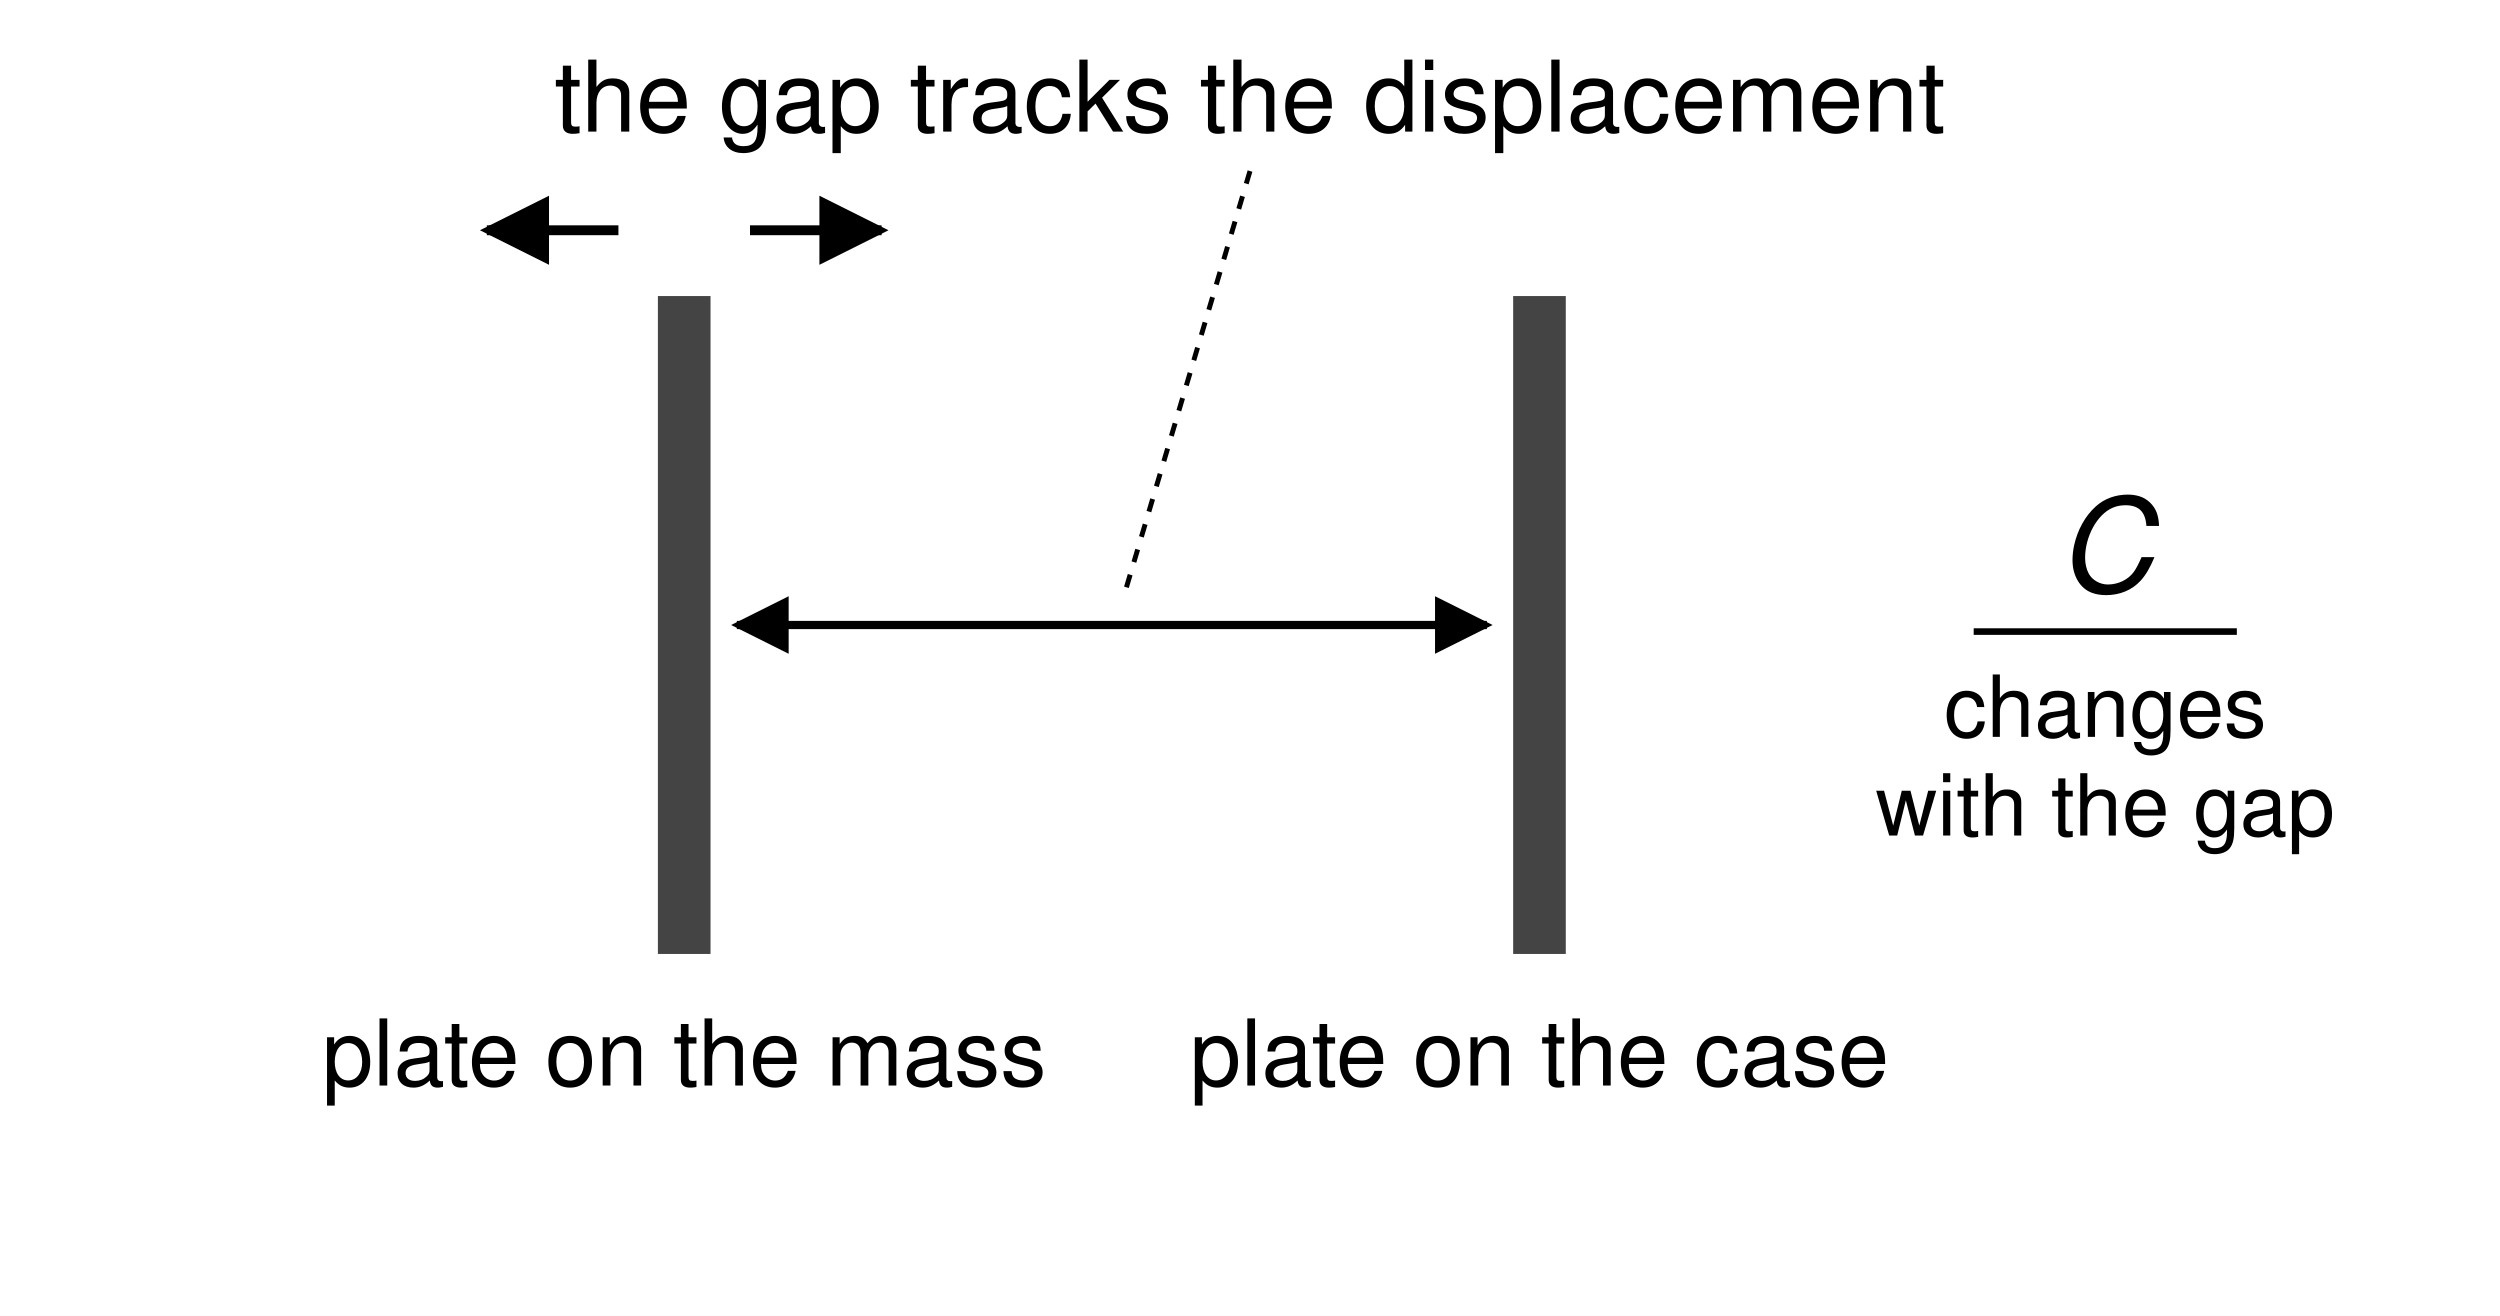
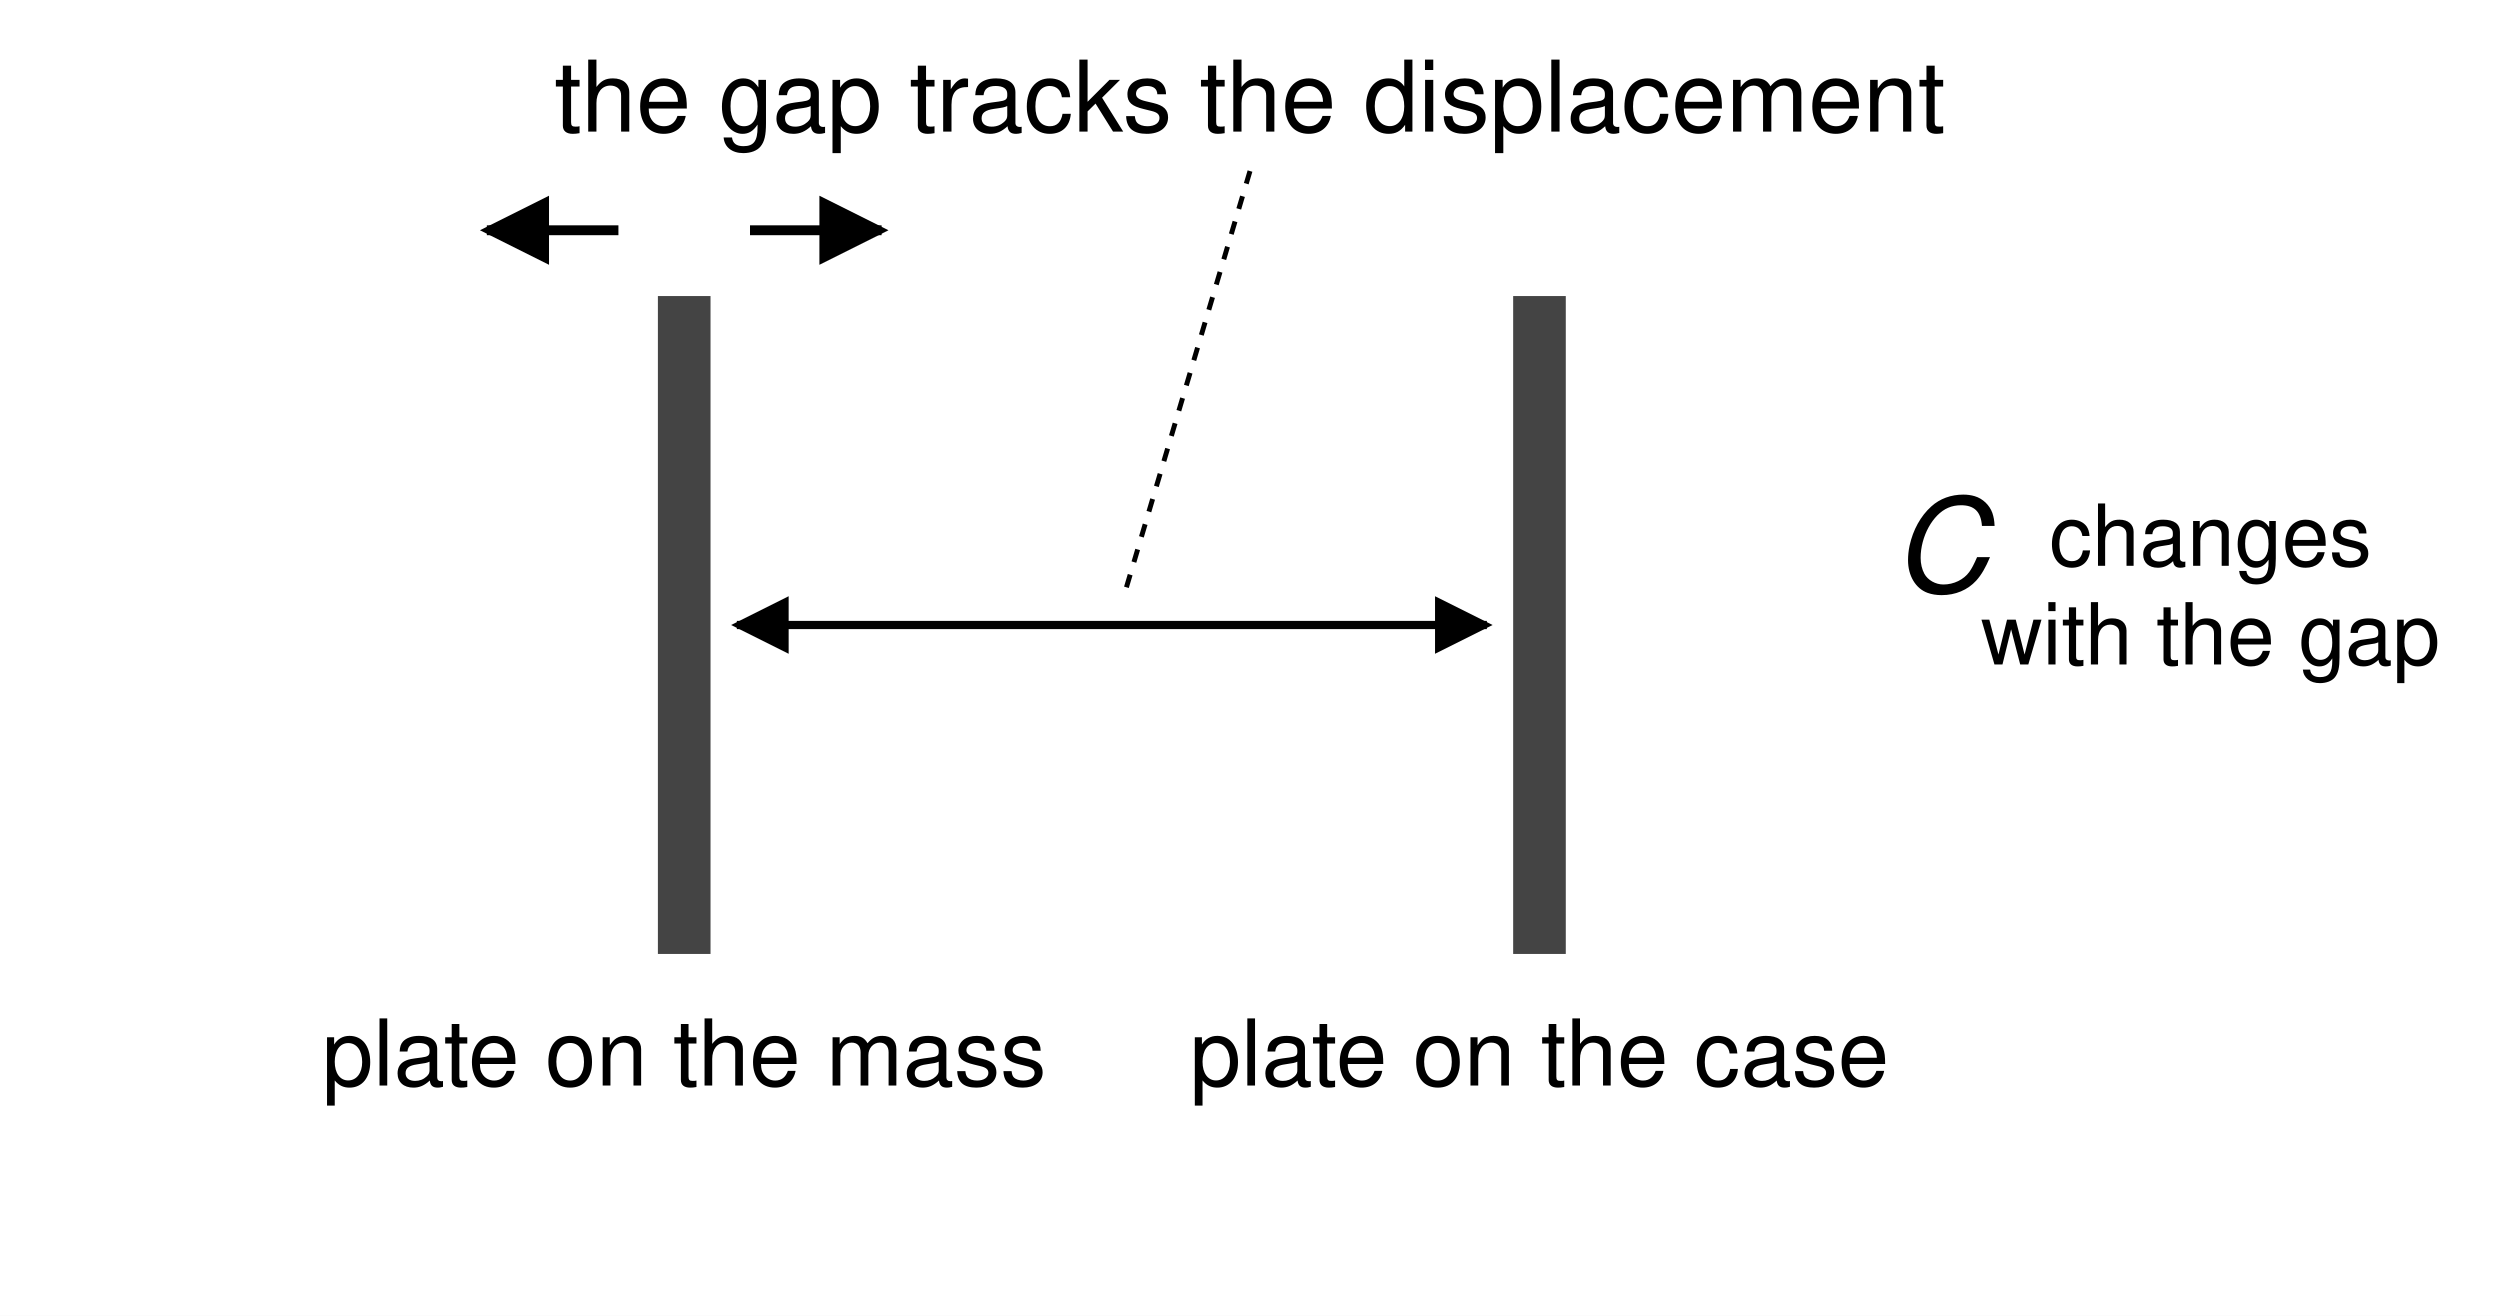
<svg xmlns="http://www.w3.org/2000/svg" viewBox="0 0 760 400" width="760" height="400" font-family="Helvetica, Arial, sans-serif">
  <defs>
    <marker id="arr2" viewBox="0 0 10 10" refX="9" refY="5" markerWidth="7" markerHeight="7" orient="auto-start-reverse">
      <path d="M 0 0 L 10 5 L 0 10 z" fill="#000000" />
    </marker>
  </defs>
  <rect width="100%" height="100%" fill="#ffffff" />
  <rect x="200" y="90" width="16" height="200" fill="#444444" />
  <text x="208" y="330" font-size="28" text-anchor="middle">plate on the mass</text>
  <line x1="188" y1="70" x2="148" y2="70" stroke="#000000" stroke-width="3" marker-end="url(#arr2)" />
  <line x1="228" y1="70" x2="268" y2="70" stroke="#000000" stroke-width="3" marker-end="url(#arr2)" />
  <rect x="460" y="90" width="16" height="200" fill="#444444" />
  <text x="468" y="330" font-size="28" text-anchor="middle">plate on the case</text>
  <line x1="224" y1="190" x2="452" y2="190" stroke="#000000" stroke-width="2.5" marker-start="url(#arr2)" marker-end="url(#arr2)" />
  <text x="380" y="40" font-size="30" text-anchor="middle">the gap tracks the displacement</text>
  <line x1="380" y1="52" x2="342" y2="180" stroke="#000000" stroke-width="1.5" stroke-dasharray="4 4" />
-   <text x="640" y="180" font-size="40" font-style="italic" text-anchor="middle">C</text>
-   <line x1="600" y1="192" x2="680" y2="192" stroke="#000000" stroke-width="2" />
-   <text x="640" y="224" font-size="26" text-anchor="middle">changes</text>
-   <text x="640" y="254" font-size="26" text-anchor="middle">with the gap</text>
+   <text x="590" y="180" font-size="40" font-style="italic" text-anchor="middle">C</text>
+   <text x="672" y="172" font-size="26" text-anchor="middle">changes</text>
+   <text x="672" y="202" font-size="26" text-anchor="middle">with the gap</text>
</svg>
